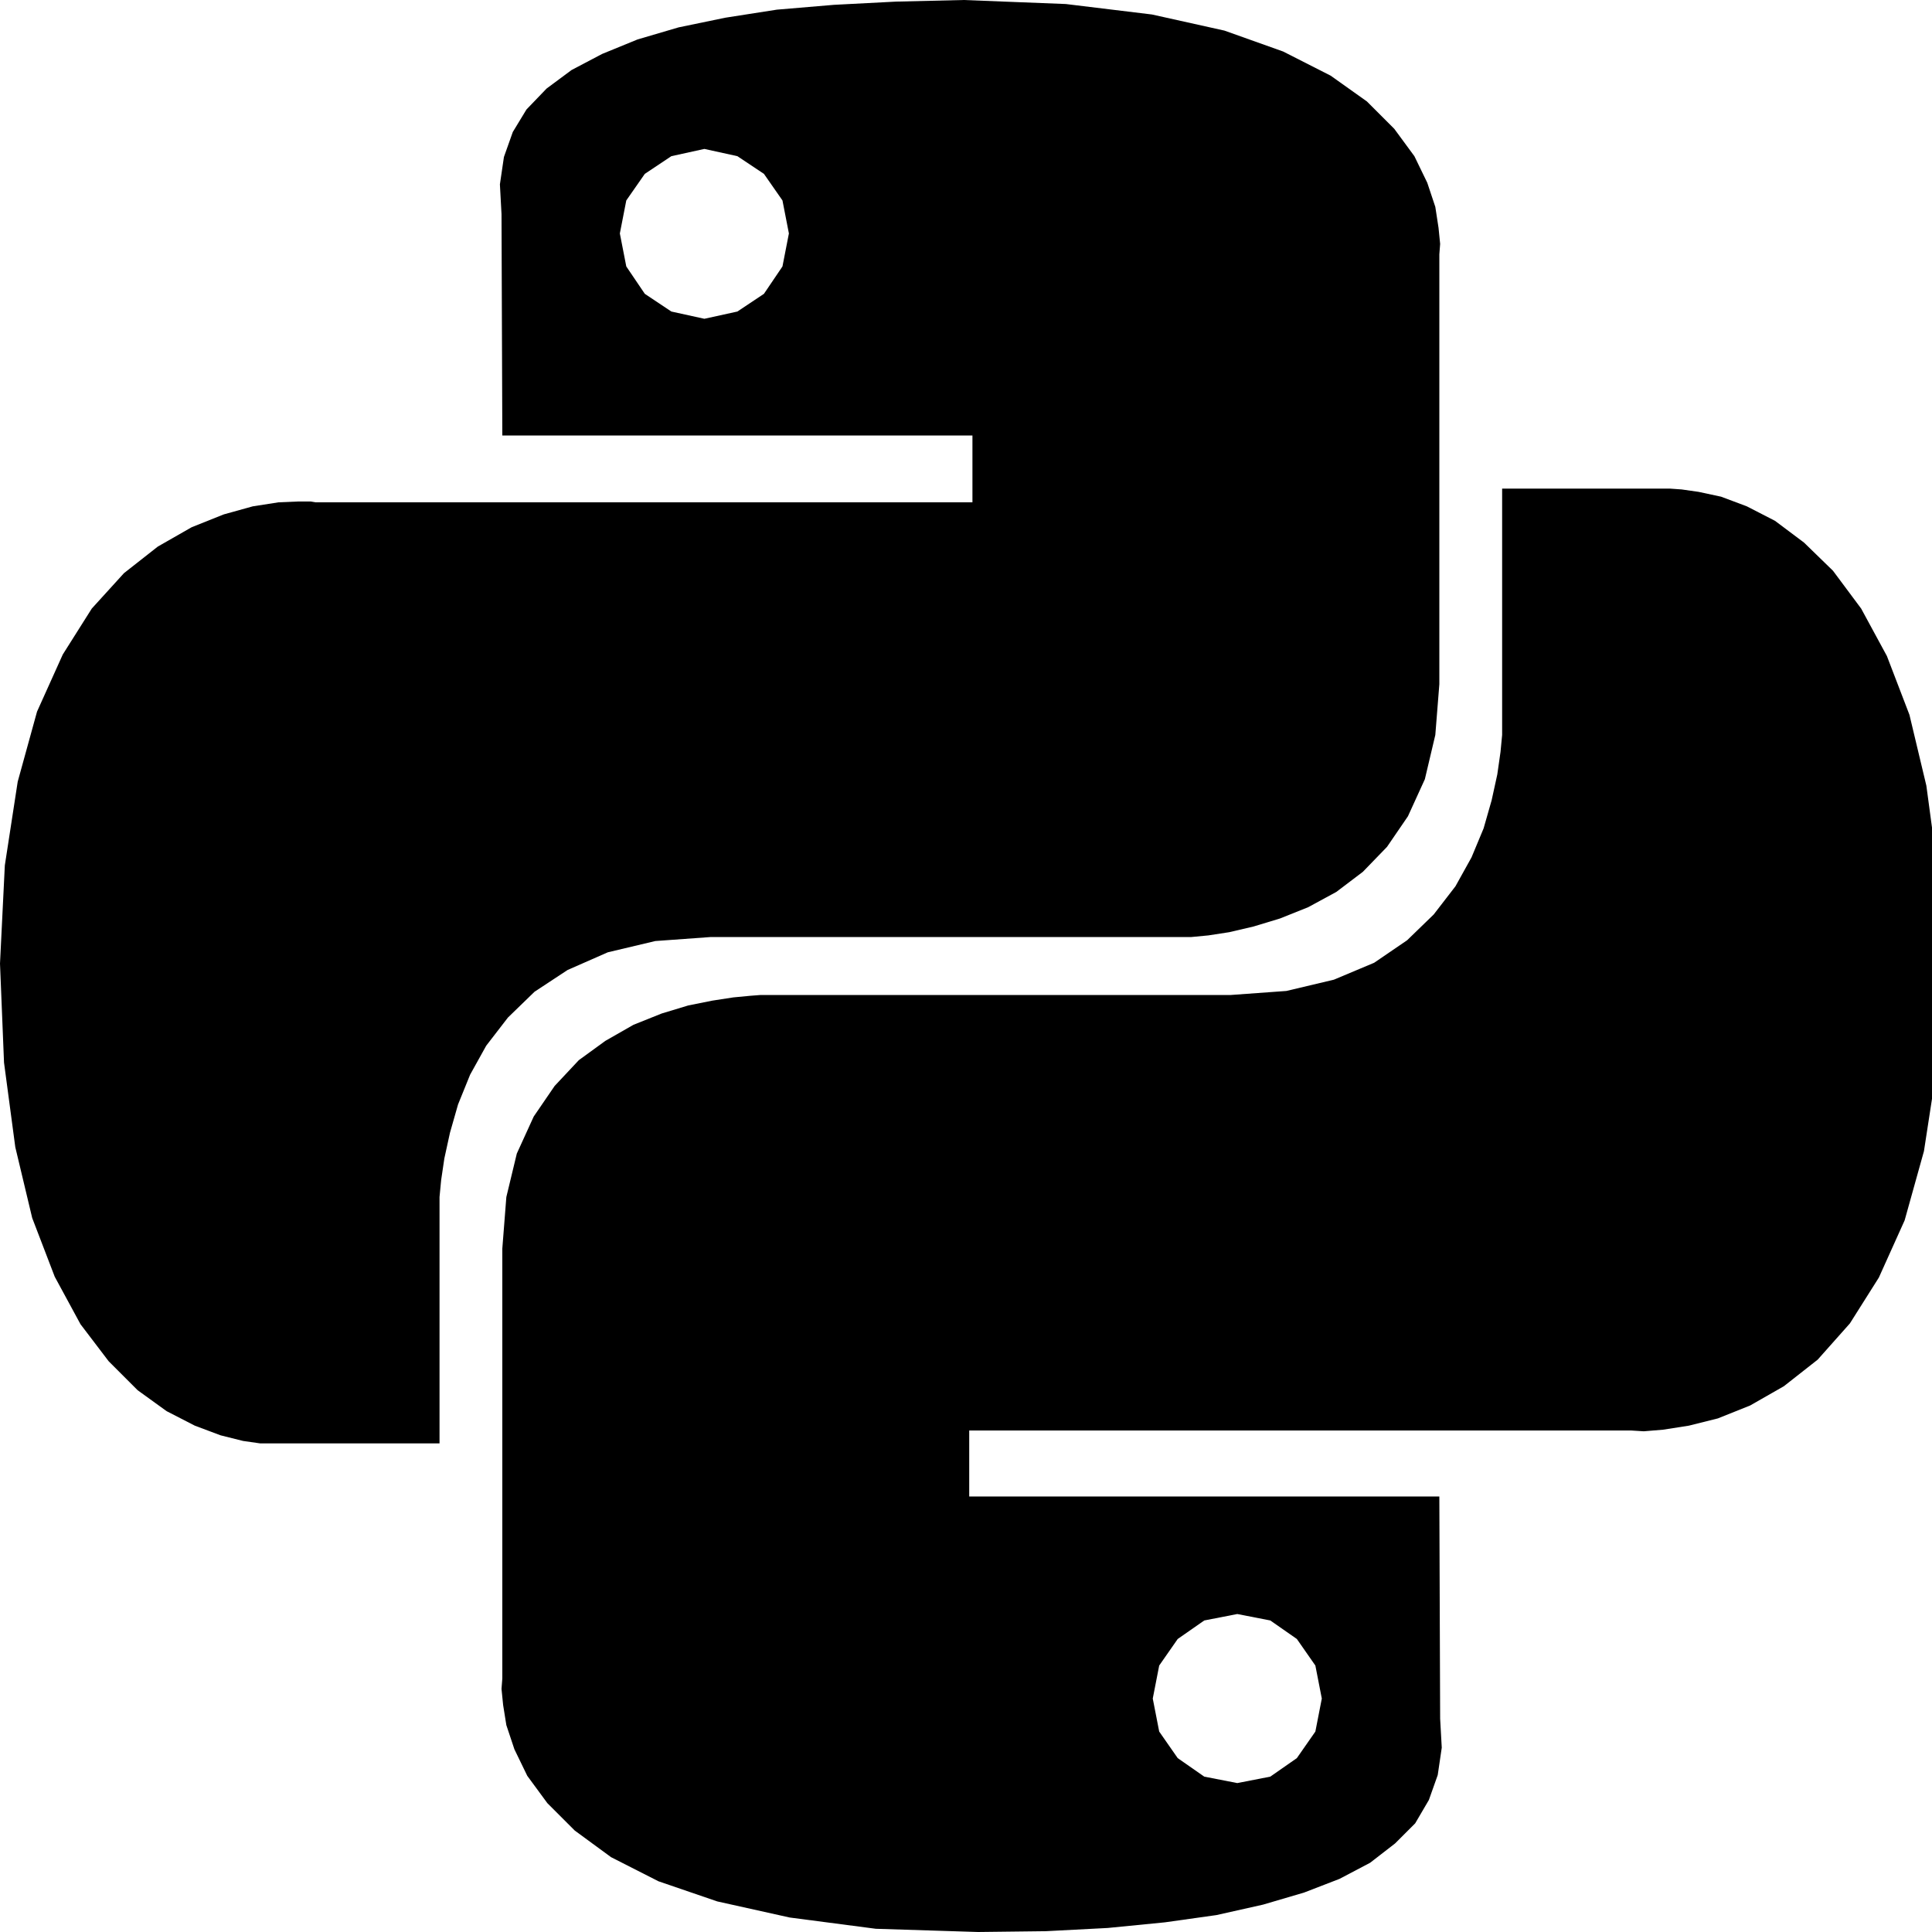
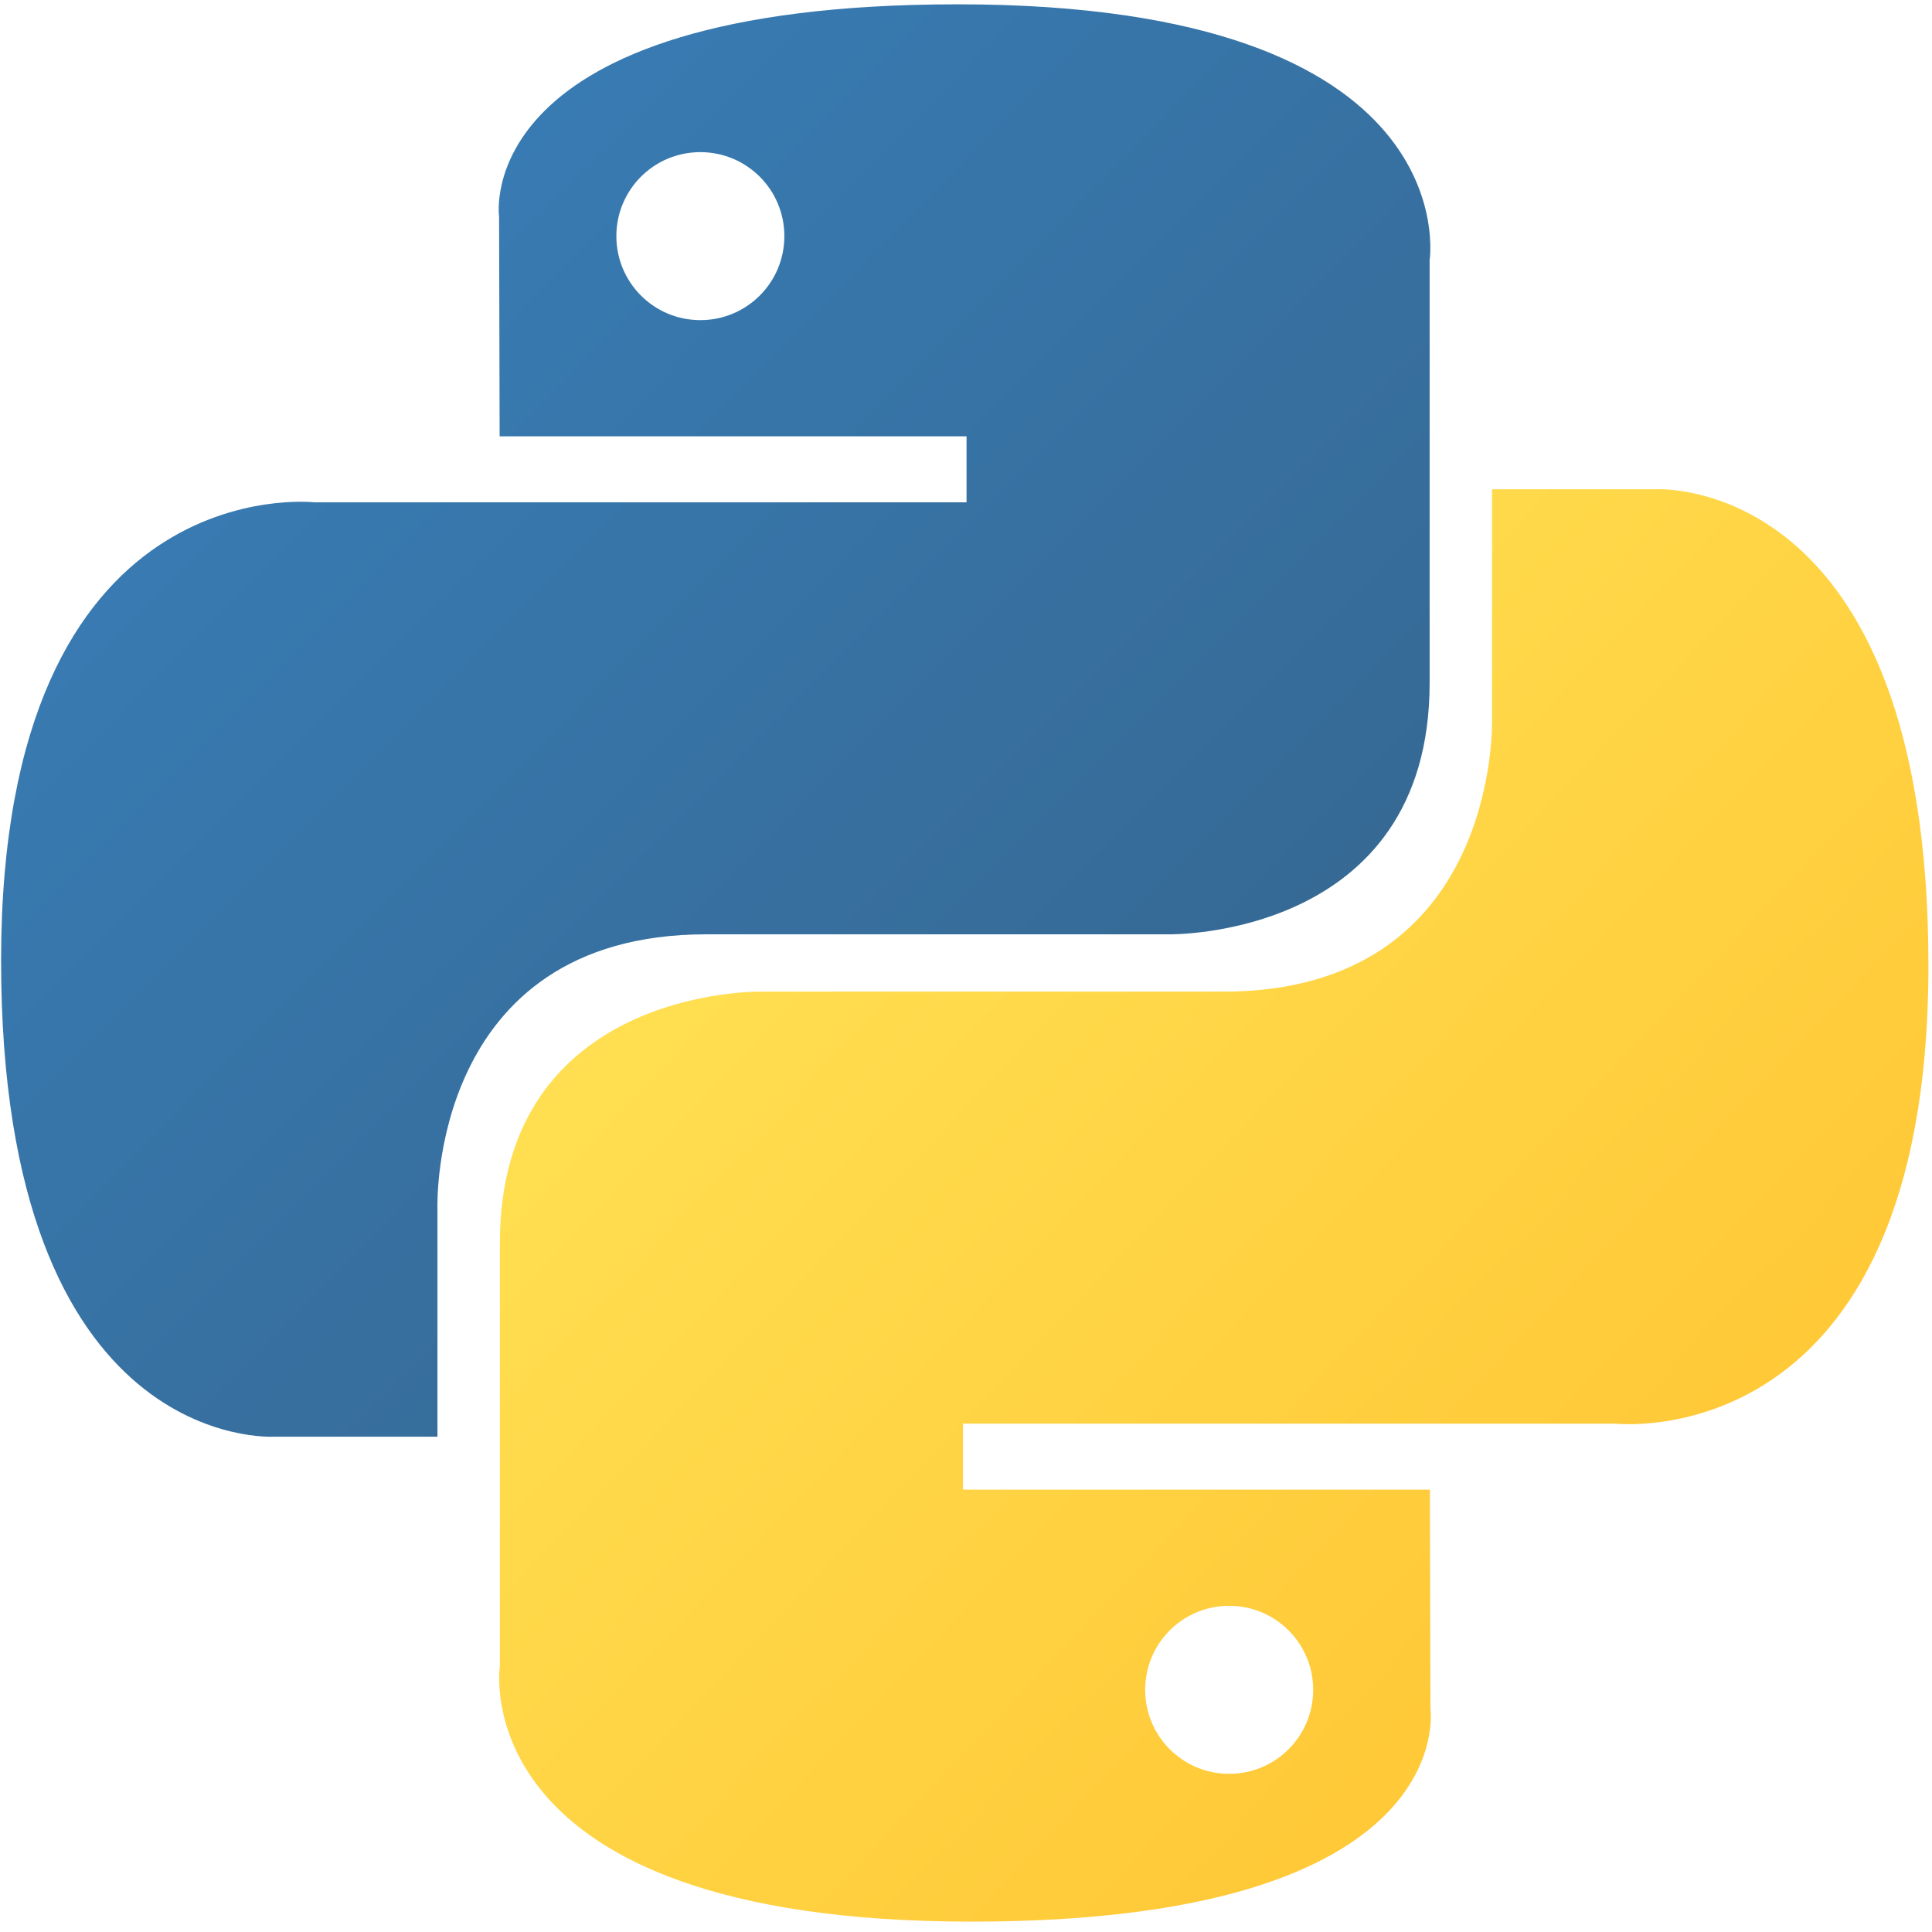
- <svg xmlns="http://www.w3.org/2000/svg" width="24px" height="24px" viewBox="0 0 24 24" role="img">
-   <path d="M14.31.18l.9.2.73.26.59.3.45.32.34.34.25.34.16.33.1.3.04.26.02.2-.01.13V8.5l-.05.63-.13.55-.21.46-.26.38-.3.31-.33.25-.35.19-.35.14-.33.1-.3.07-.26.04-.21.02H8.83l-.69.05-.59.14-.5.22-.41.27-.33.32-.27.35-.2.36-.15.37-.1.35-.07.32-.04.27-.02.21v3.06H3.23l-.21-.03-.28-.07-.32-.12-.35-.18-.36-.26-.36-.36-.35-.46-.32-.59-.28-.73-.21-.88-.14-1.05L0 11.97l.06-1.22.16-1.04.24-.87.32-.71.36-.57.4-.44.42-.33.42-.24.4-.16.36-.1.32-.05.24-.01h.16l.06.01h8.16v-.83H6.24l-.01-2.75-.02-.37.05-.34.11-.31.17-.28.25-.26.31-.23.38-.2.44-.18.51-.15.58-.12.64-.1.71-.06.77-.04.84-.02 1.27.05 1.07.13zm-6.3 1.98l-.23.33-.08.41.08.41.23.34.33.22.41.09.41-.09.33-.22.23-.34.08-.41-.08-.41-.23-.33-.33-.22-.41-.09-.41.09-.33.22zM21.1 6.11l.28.06.32.12.35.18.36.27.36.35.35.47.32.59.28.73.21.88.14 1.04.05 1.23-.06 1.23-.16 1.04-.24.86-.32.71-.36.57-.4.45-.42.33-.42.24-.4.16-.36.09-.32.05-.24.02-.16-.01h-8.22v.82h5.84l.01 2.76.02.36-.05.34-.11.31-.17.29-.25.25-.31.24-.38.2-.44.17-.51.15-.58.13-.64.09-.71.07-.77.04-.84.01-1.27-.04-1.07-.14-.9-.2-.73-.25-.59-.3-.45-.33-.34-.34-.25-.34-.16-.33-.1-.3-.04-.25-.02-.2.01-.13v-5.34l.05-.64.13-.54.21-.46.26-.38.3-.32.33-.24.35-.2.35-.14.33-.1.3-.06.26-.04.21-.02.13-.01h5.84l.69-.05.59-.14.5-.21.41-.28.33-.32.27-.35.2-.36.15-.36.1-.35.07-.32.04-.28.02-.21V6.07h2.09l.14.01.21.03zm-6.47 14.25l-.23.33-.08.41.08.41.23.33.33.23.41.08.41-.08.33-.23.23-.33.08-.41-.08-.41-.23-.33-.33-.23-.41-.08-.41.08-.33.23z" />
+ <svg xmlns="http://www.w3.org/2000/svg" width="256px" height="256px" viewBox="0 -0.5 256 256" version="1.1" preserveAspectRatio="xMidYMid">
+   <defs>
+     <linearGradient x1="12.959%" y1="12.039%" x2="79.639%" y2="78.201%" id="linearGradient-1">
+       <stop stop-color="#387EB8" offset="0%" />
+       <stop stop-color="#366994" offset="100%" />
+     </linearGradient>
+     <linearGradient x1="19.128%" y1="20.579%" x2="90.742%" y2="88.429%" id="linearGradient-2">
+       <stop stop-color="#FFE052" offset="0%" />
+       <stop stop-color="#FFC331" offset="100%" />
+     </linearGradient>
+   </defs>
+   <g>
+     <path d="M126.916,0.072 C62.084,0.072 66.132,28.187 66.132,28.187 L66.204,57.315 L128.072,57.315 L128.072,66.06 L41.631,66.06 C41.631,66.06 0.145,61.355 0.145,126.771 C0.145,192.188 36.355,189.868 36.355,189.868 L57.965,189.868 L57.965,159.512 C57.965,159.512 56.8,123.302 93.597,123.302 L154.959,123.302 C154.959,123.302 189.434,123.859 189.434,89.983 L189.434,33.97 C189.434,33.97 194.669,0.072 126.916,0.072 L126.916,0.072 L126.916,0.072 Z M92.802,19.659 C98.957,19.659 103.932,24.634 103.932,30.789 C103.932,36.945 98.957,41.92 92.802,41.92 C86.646,41.92 81.671,36.945 81.671,30.789 C81.671,24.634 86.646,19.659 92.802,19.659 L92.802,19.659 L92.802,19.659 Z" fill="url(#linearGradient-1)" />
+     <path d="M128.757,254.126 C193.589,254.126 189.541,226.011 189.541,226.011 L189.469,196.884 L127.601,196.884 L127.601,188.139 L214.042,188.139 C214.042,188.139 255.528,192.844 255.528,127.427 C255.528,62.011 219.318,64.331 219.318,64.331 L197.708,64.331 L197.708,94.686 C197.708,94.686 198.873,130.896 162.076,130.896 L100.714,130.896 C100.714,130.896 66.239,130.339 66.239,164.215 L66.239,220.229 C66.239,220.229 61.004,254.126 128.757,254.126 L128.757,254.126 L128.757,254.126 Z M162.871,234.54 C156.716,234.54 151.741,229.565 151.741,223.409 C151.741,217.254 156.716,212.279 162.871,212.279 C169.027,212.279 174.002,217.254 174.002,223.409 C174.002,229.565 169.027,234.54 162.871,234.54 L162.871,234.54 L162.871,234.54 Z" fill="url(#linearGradient-2)" />
+   </g>
</svg>
